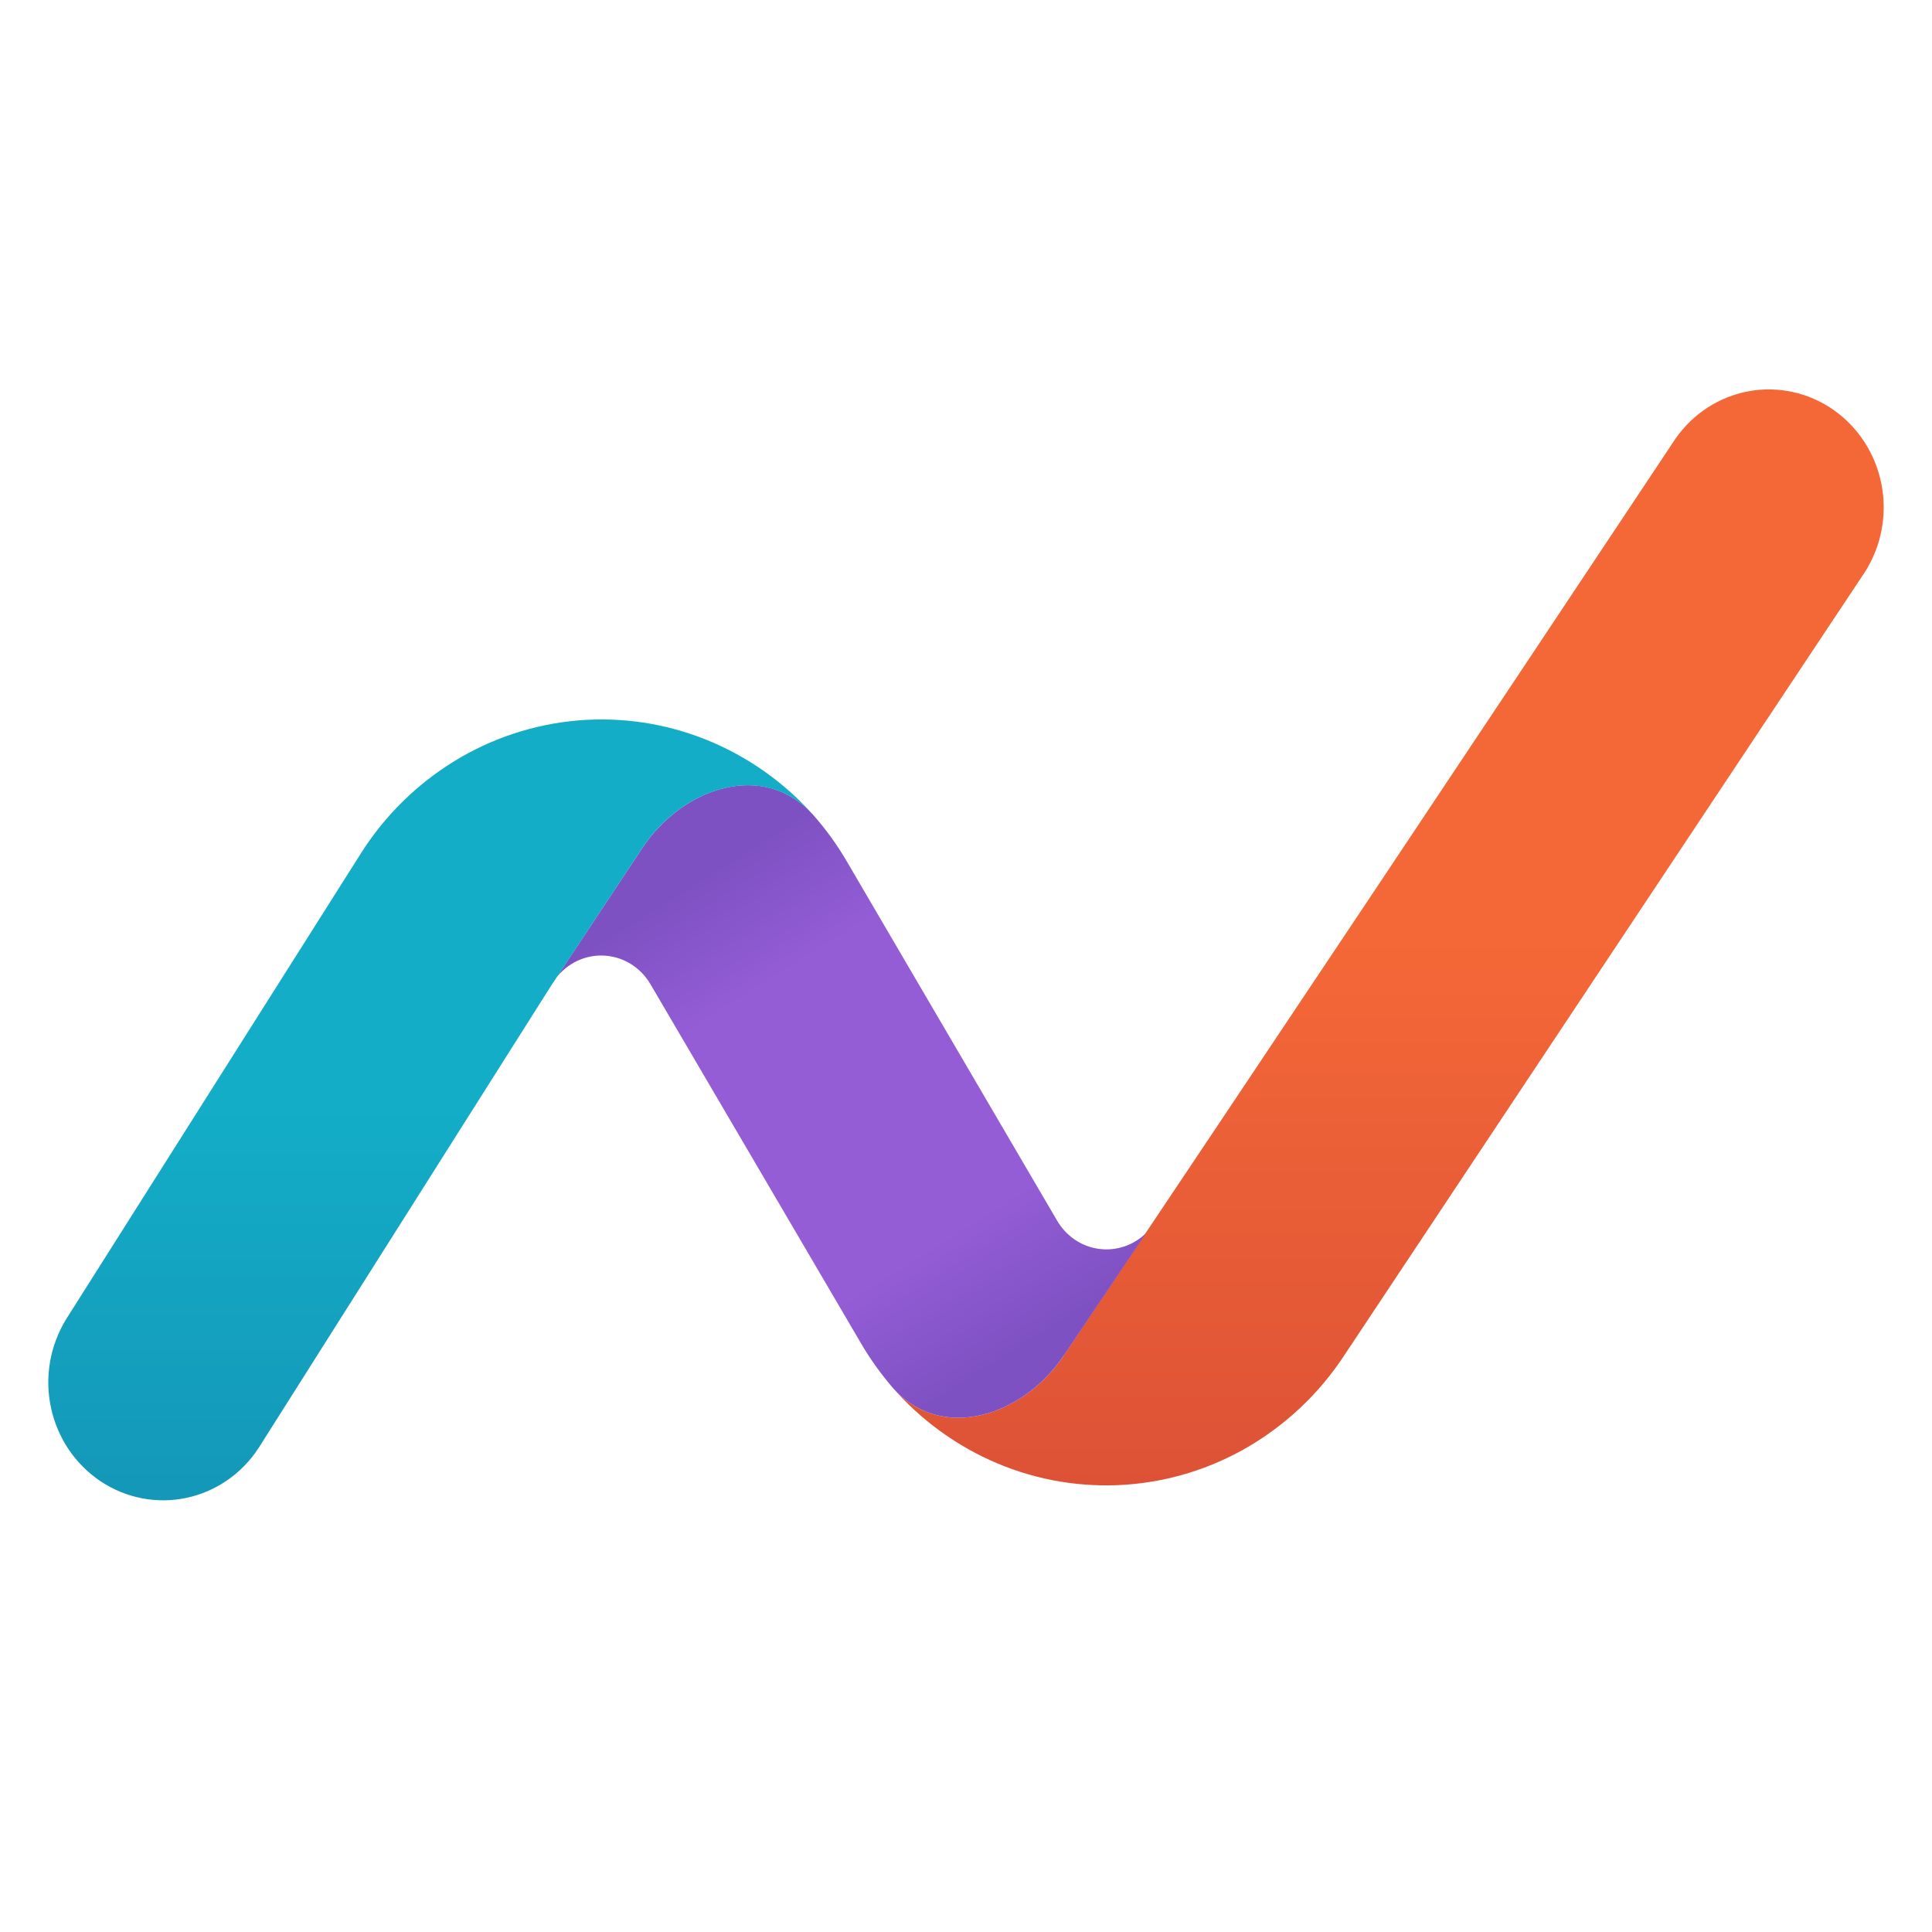
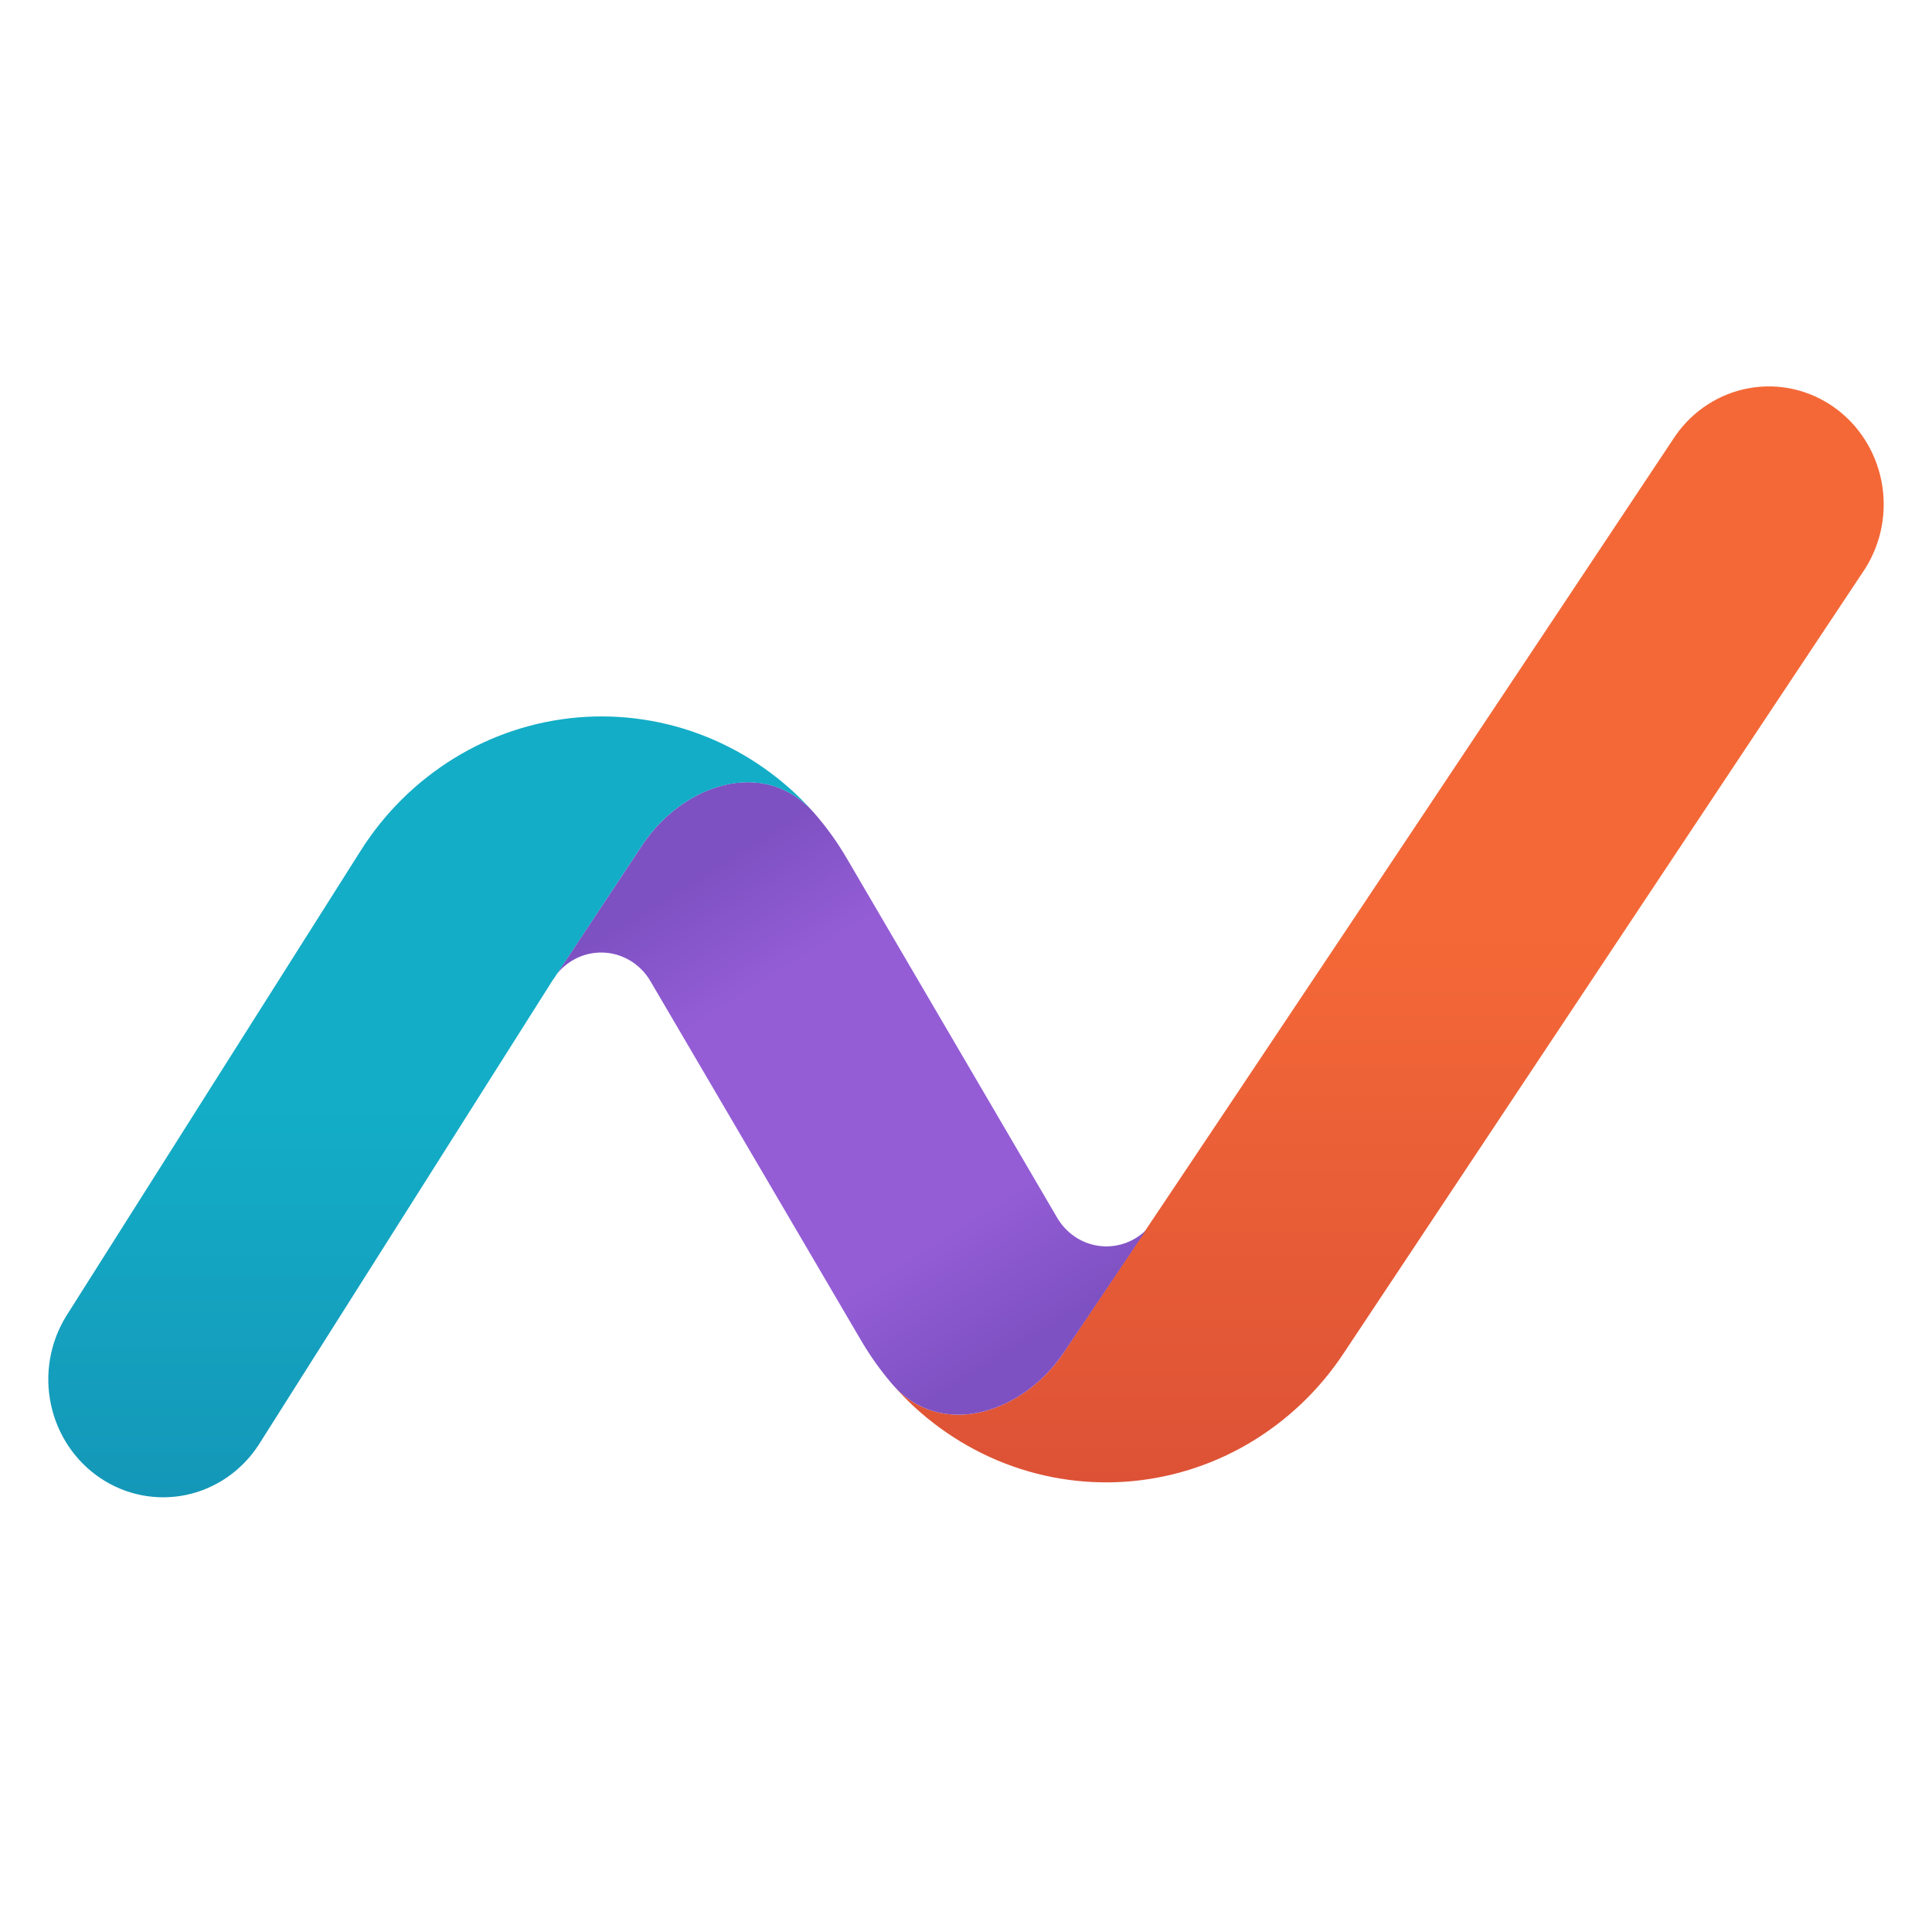
- <svg xmlns="http://www.w3.org/2000/svg" width="256" height="256" fill="none">
-   <path d="M140.96 179.614c-5.479 8.155-16.386 11.568-22.778 4.142a38.063 38.063 0 0 0 13.977 10.152 37.15 37.15 0 0 0 16.895 2.83 37.315 37.315 0 0 0 16.393-5.062 38.468 38.468 0 0 0 12.573-11.932l69.149-104.035a15.984 15.984 0 0 0 2.129-11.575c-.787-3.996-3.062-7.518-6.341-9.816a14.9 14.9 0 0 0-11.211-2.482c-3.909.706-7.395 2.952-9.715 6.26a37993.996 37993.996 0 0 1-81.071 121.491v.027z" fill="url(#paint0_linear)" />
-   <path d="M73.309 130.162l11.795-17.795c5.428-8.155 16.234-11.646 22.703-4.325a38.724 38.724 0 0 1 4.49 6.253l27.776 47.445a7.723 7.723 0 0 0 2.34 2.516 7.476 7.476 0 0 0 3.172 1.223 7.42 7.42 0 0 0 3.375-.312 7.57 7.57 0 0 0 2.908-1.786l-10.908 16.232c-5.479 8.155-16.386 11.569-22.778 4.143-1.522-1.798-2.943-3.752-4.186-5.914l-27.801-47.419a7.714 7.714 0 0 0-2.713-2.754 7.463 7.463 0 0 0-3.673-1.056 7.447 7.447 0 0 0-3.71.907 7.689 7.689 0 0 0-2.816 2.642h.026z" fill="url(#paint1_linear)" />
-   <path d="M73.512 129.876l-.203.286-39.039 61.697c-2.225 3.417-5.67 5.796-9.59 6.622-3.921.826-8 .033-11.356-2.207-3.355-2.241-5.716-5.748-6.572-9.764a15.99 15.99 0 0 1 2-11.691l39.038-61.696a38.54 38.54 0 0 1 12.403-12.262 37.37 37.37 0 0 1 16.392-5.399c5.794-.49 11.62.388 17.032 2.569a38.069 38.069 0 0 1 14.19 10.011c-6.469-7.295-17.275-3.83-22.703 4.325l-11.592 17.509z" fill="url(#paint2_linear)" />
+ <svg xmlns="http://www.w3.org/2000/svg" width="160" height="160" fill="none">
+   <path d="M88.1 112.008c-3.424 5.097-10.241 7.231-14.236 2.59a23.797 23.797 0 0 0 8.735 6.344 23.227 23.227 0 0 0 10.56 1.77 23.32 23.32 0 0 0 10.245-3.165 24.04 24.04 0 0 0 7.859-7.457l43.217-65.022a9.99 9.99 0 0 0 1.331-7.234c-.492-2.498-1.914-4.7-3.963-6.135a9.312 9.312 0 0 0-7.007-1.551c-2.443.44-4.622 1.844-6.072 3.912A23748.93 23748.93 0 0 1 88.1 111.992v.016z" fill="url(#paint0_linear)" />
+   <path d="M45.818 81.101L53.19 69.98c3.393-5.097 10.146-7.279 14.19-2.703a24.212 24.212 0 0 1 2.805 3.908l17.36 29.653a4.831 4.831 0 0 0 1.463 1.573 4.645 4.645 0 0 0 4.092.569 4.728 4.728 0 0 0 1.817-1.116L88.1 112.008c-3.424 5.097-10.241 7.23-14.237 2.589a24.983 24.983 0 0 1-2.615-3.696L53.871 81.264a4.821 4.821 0 0 0-1.696-1.72 4.654 4.654 0 0 0-4.614-.093 4.807 4.807 0 0 0-1.76 1.65h.016z" fill="url(#paint1_linear)" />
+   <path d="M45.945 80.922l-.127.18-24.4 38.56c-1.39 2.135-3.543 3.622-5.993 4.139-2.45.516-5 .02-7.097-1.38-2.097-1.4-3.573-3.592-4.108-6.102a9.994 9.994 0 0 1 1.25-7.307l24.399-38.56a24.094 24.094 0 0 1 7.751-7.664 23.36 23.36 0 0 1 10.246-3.374 23.224 23.224 0 0 1 10.645 1.605 23.787 23.787 0 0 1 8.868 6.257c-4.043-4.56-10.796-2.393-14.189 2.704l-7.245 10.942z" fill="url(#paint2_linear)" />
  <defs>
-     <linearGradient id="paint0_linear" x1="183.891" y1="123.91" x2="183.891" y2="196.821" gradientUnits="userSpaceOnUse">
+     <linearGradient id="paint0_linear" x1="114.932" y1="77.194" x2="114.932" y2="122.763" gradientUnits="userSpaceOnUse">
      <stop stop-color="#F46837" />
      <stop offset="1" stop-color="#DD5236" />
    </linearGradient>
-     <linearGradient id="paint1_linear" x1="112.576" y1="104.042" x2="152.506" y2="167.895" gradientUnits="userSpaceOnUse">
+     <linearGradient id="paint1_linear" x1="70.36" y1="64.776" x2="95.316" y2="104.684" gradientUnits="userSpaceOnUse">
      <stop stop-color="#7E51C2" />
      <stop offset=".223" stop-color="#945DD6" />
      <stop offset=".76" stop-color="#945DD6" />
      <stop offset="1" stop-color="#7E51C2" />
    </linearGradient>
-     <linearGradient id="paint2_linear" x1="57.103" y1="146.918" x2="57.103" y2="198.8" gradientUnits="userSpaceOnUse">
+     <linearGradient id="paint2_linear" x1="35.69" y1="91.574" x2="35.69" y2="124" gradientUnits="userSpaceOnUse">
      <stop stop-color="#13ADC7" />
      <stop offset="1" stop-color="#1497B8" />
    </linearGradient>
  </defs>
</svg>
